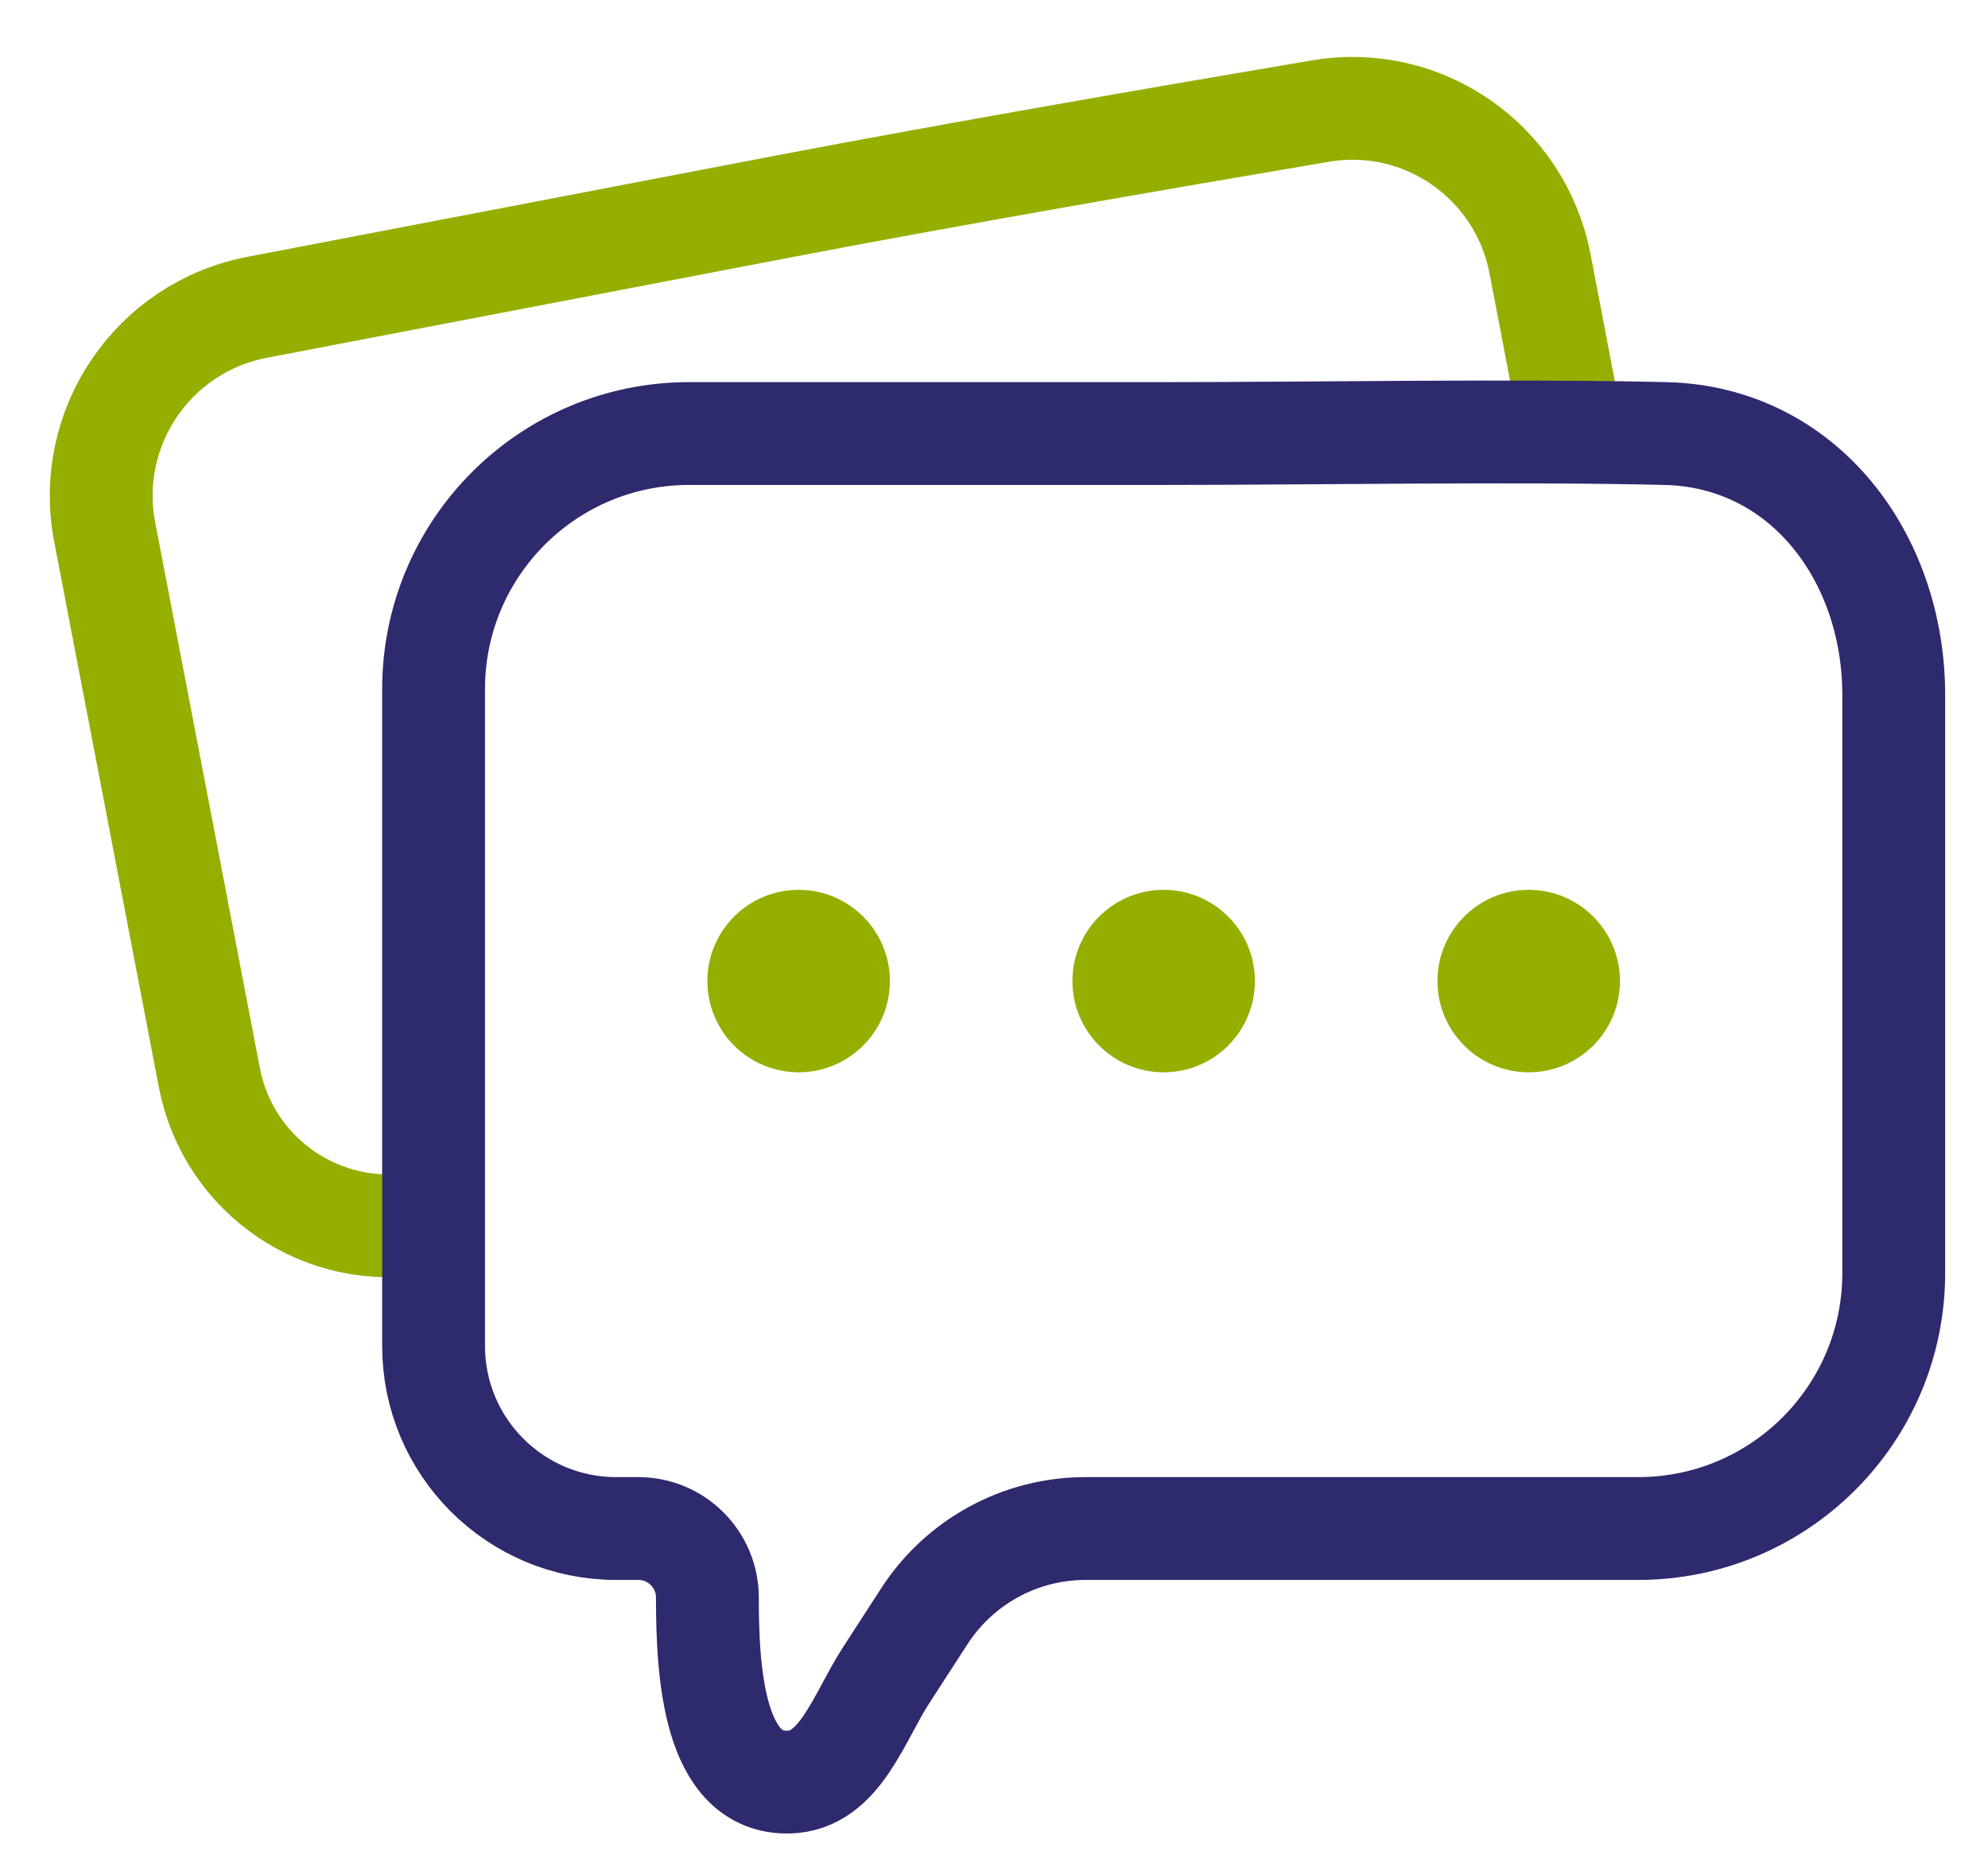
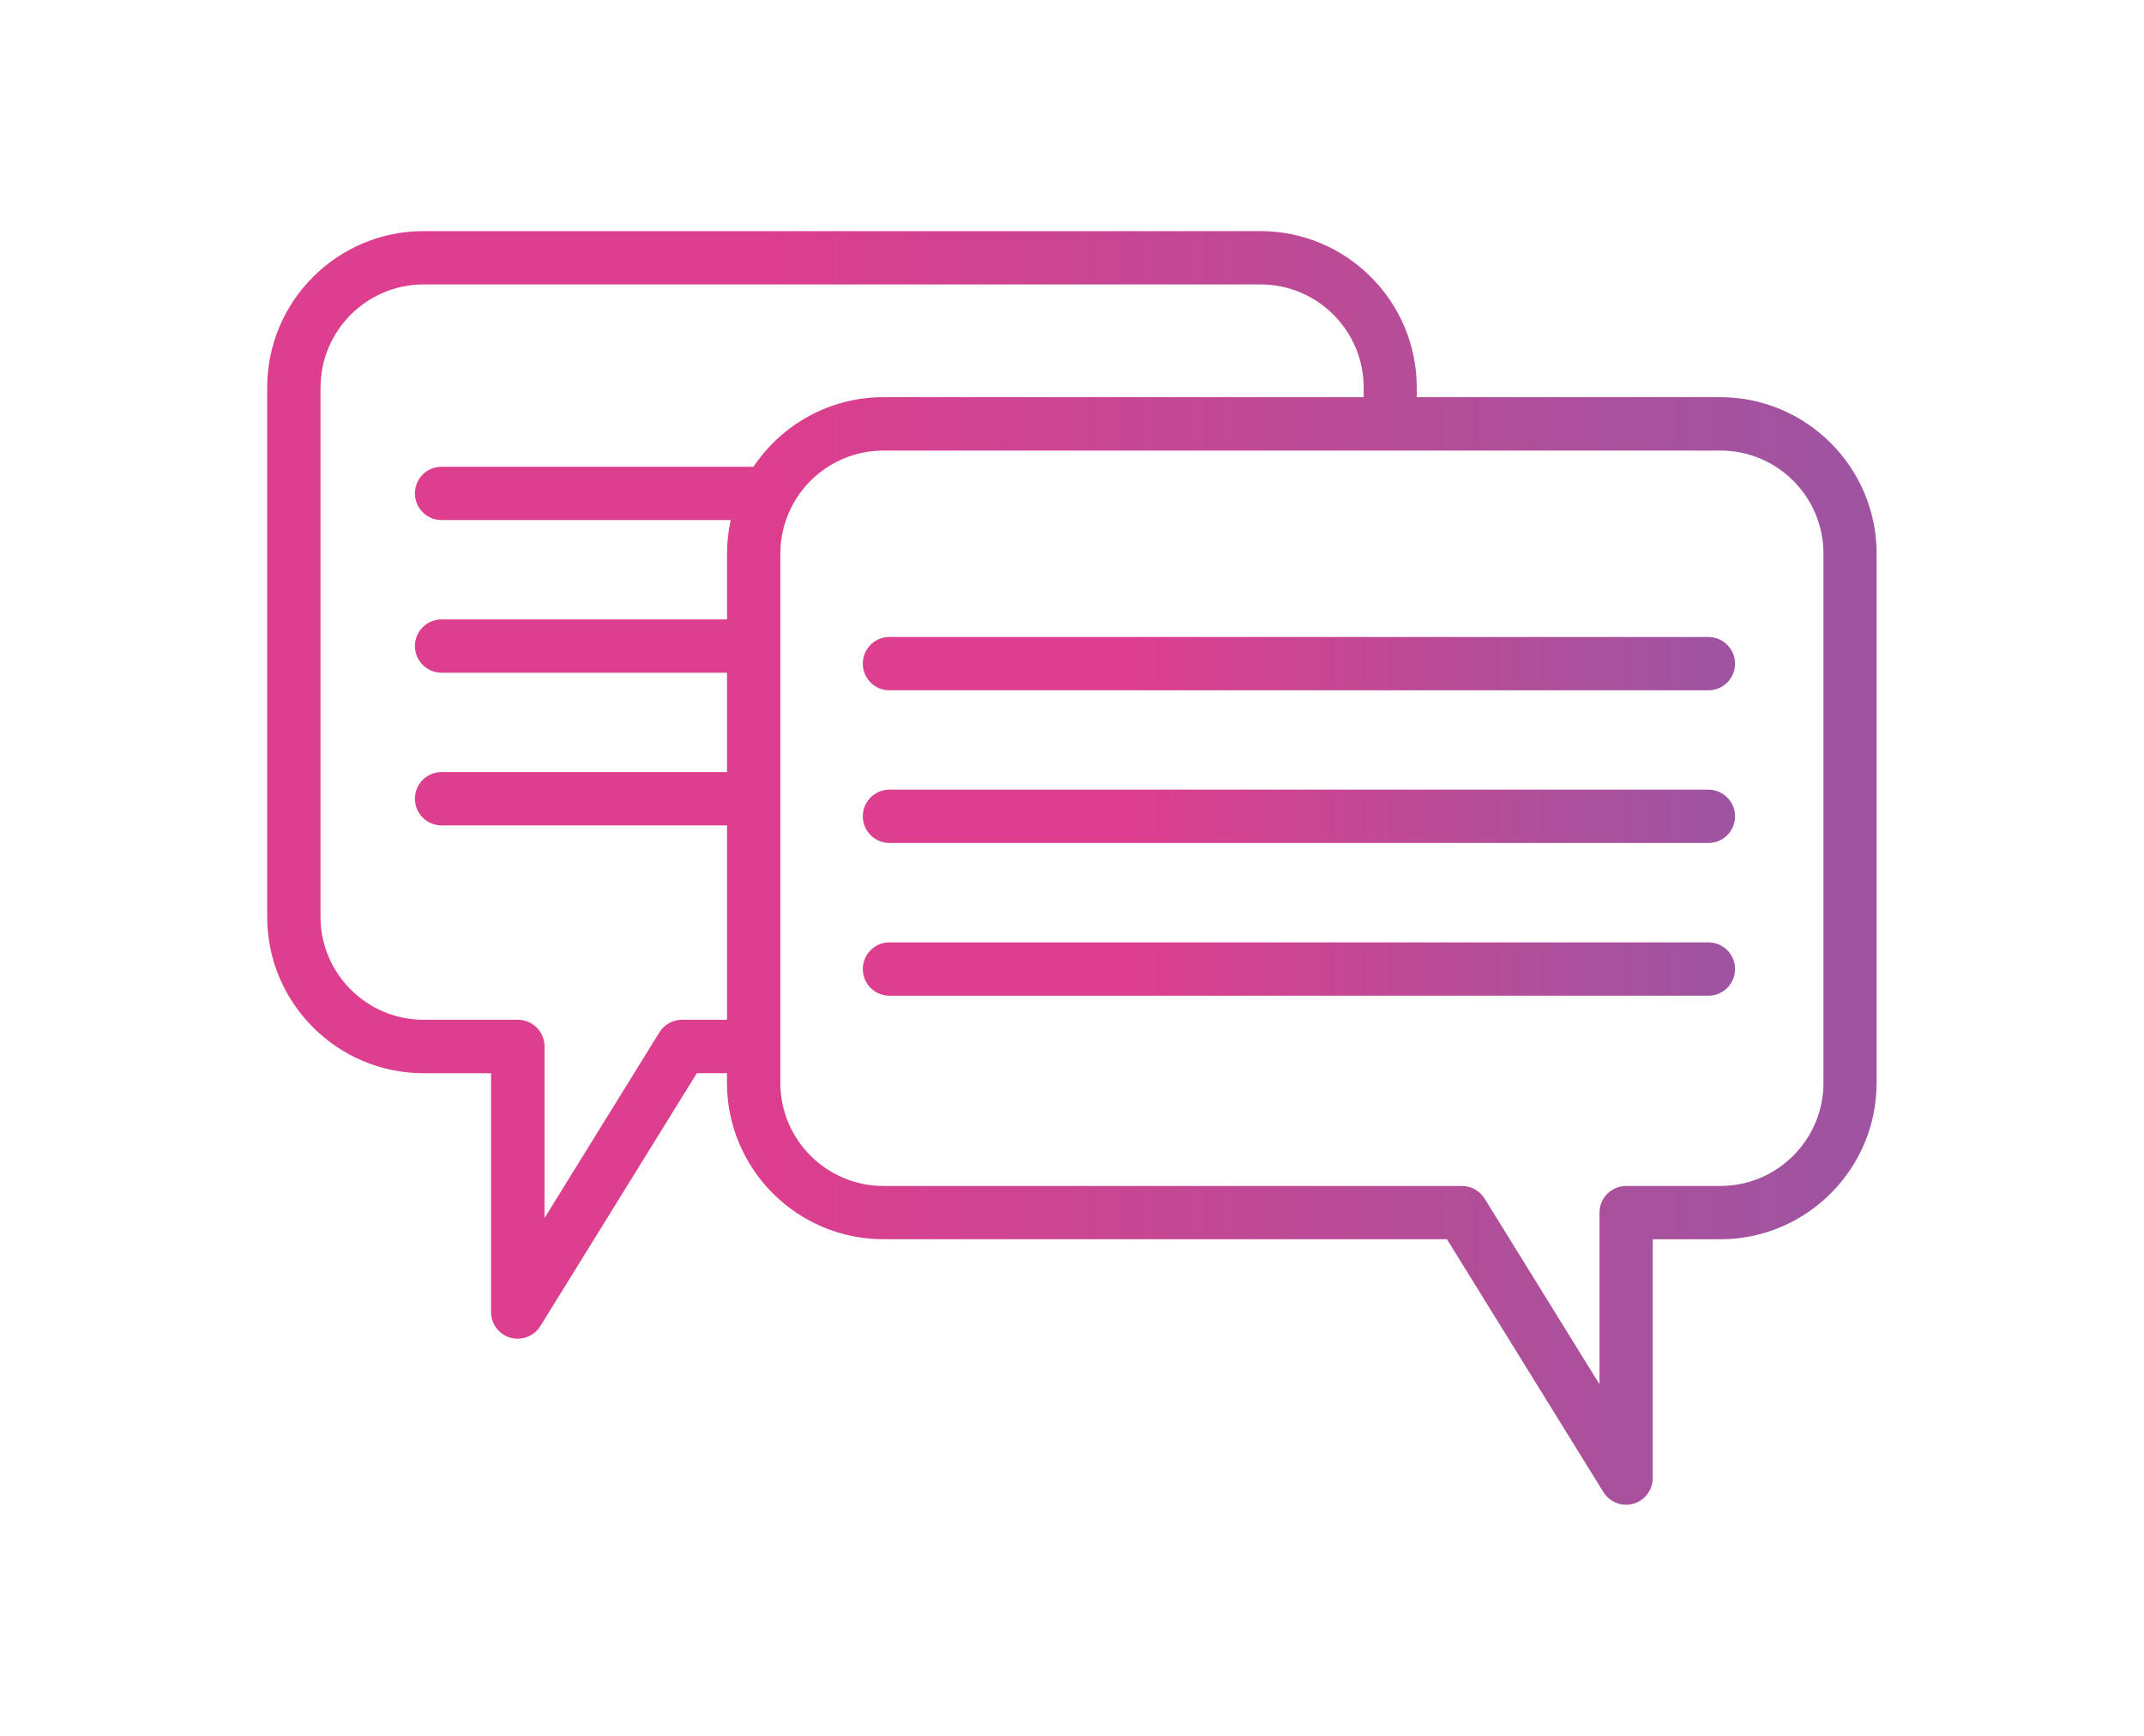
- <svg xmlns="http://www.w3.org/2000/svg" width="29" height="27" viewBox="0 0 29 27" fill="none">
-   <path d="M6.17 17.836V17.836C4.726 18.113 3.331 17.166 3.054 15.722L1.527 7.761C1.236 6.242 2.229 4.776 3.748 4.484C5.966 4.059 9.096 3.459 11.46 3.006C13.849 2.548 17.033 1.997 19.265 1.62C20.761 1.367 22.179 2.358 22.465 3.848C22.575 4.422 22.694 5.042 22.812 5.66" stroke="#96AE00" stroke-width="1.5" stroke-linecap="round" />
-   <path d="M6.325 10.052V19.637C6.325 21.108 7.517 22.3 8.988 22.3H9.311C9.868 22.3 10.319 22.751 10.319 23.308C10.319 24.406 10.412 26.03 11.509 25.999C12.253 25.979 12.52 25.069 12.925 24.443L13.485 23.578C14.001 22.781 14.886 22.3 15.835 22.3H23.898C25.956 22.3 27.625 20.631 27.625 18.573V10.141C27.625 8.128 26.31 6.373 24.297 6.325C22.129 6.273 19.106 6.325 16.975 6.325H10.052C7.994 6.325 6.325 7.994 6.325 10.052Z" stroke="#2D2A6E" stroke-width="1.5" stroke-linecap="round" />
-   <circle cx="11.65" cy="14.313" r="1.331" fill="#96AE00" />
-   <circle cx="16.975" cy="14.313" r="1.331" fill="#96AE00" />
-   <circle cx="22.3" cy="14.313" r="1.331" fill="#96AE00" />
+ <svg xmlns="http://www.w3.org/2000/svg" version="1.1" id="Layer_1" x="0px" y="0px" viewBox="0 0 297.64 240.94" style="enable-background:new 0 0 297.64 240.94;" xml:space="preserve">
+   <style type="text/css">
+ 	.st0{fill:url(#SVGID_1_);}
+ 	.st1{fill:url(#SVGID_00000145738695902056544510000015908374379179856009_);}
+ 	.st2{fill:url(#SVGID_00000042720593089094851310000001088522689598943898_);}
+ 	.st3{fill:url(#SVGID_00000181080976165561930300000016773721735619783079_);}
+ </style>
+   <g>
+     <linearGradient id="SVGID_1_" gradientUnits="userSpaceOnUse" x1="37.091" y1="120.472" x2="260.546" y2="120.472">
+       <stop offset="0.311" style="stop-color:#DD3E8D" />
+       <stop offset="0.771" style="stop-color:#B04F9A" />
+       <stop offset="0.992" style="stop-color:#9E54A1" />
+     </linearGradient>
+     <path class="st0" d="M58.8,148.97h9.37v33.15c0,1.66,1.1,3.11,2.69,3.56c0.34,0.1,0.68,0.14,1.01,0.14c1.26,0,2.46-0.64,3.15-1.76   l21.72-35.1h4.18v1.34c0,11.97,9.74,21.71,21.71,21.71h78.24l21.72,35.1c0.69,1.11,1.89,1.76,3.15,1.76c0.34,0,0.68-0.05,1.01-0.14   c1.59-0.45,2.69-1.91,2.69-3.56v-33.15h9.37c11.97,0,21.71-9.74,21.71-21.71V76.84c0-11.97-9.74-21.71-21.71-21.71h-42.13v-1.34   c0-11.97-9.74-21.71-21.71-21.71H58.8c-11.97,0-21.71,9.74-21.71,21.71v73.47C37.09,139.23,46.83,148.97,58.8,148.97z    M253.14,76.84v73.47c0,7.89-6.42,14.31-14.31,14.31h-13.08c-2.05,0-3.7,1.66-3.7,3.7v23.83l-15.95-25.78   c-0.68-1.09-1.87-1.75-3.15-1.75h-80.31c-7.89,0-14.31-6.42-14.31-14.31v-4.97c0-0.02,0-0.04,0-0.07c0-0.02,0-0.04,0-0.07V76.84   c0-2.32,0.56-4.52,1.55-6.46c0.08-0.13,0.15-0.26,0.21-0.4c2.43-4.43,7.15-7.44,12.55-7.44h116.19   C246.72,62.53,253.14,68.95,253.14,76.84z M44.5,53.79c0-7.89,6.42-14.31,14.31-14.31h116.19c7.89,0,14.31,6.42,14.31,14.31v1.34   h-66.66c-7.52,0-14.15,3.84-18.05,9.66H61.3c-2.05,0-3.7,1.66-3.7,3.7s1.66,3.7,3.7,3.7h40.14c-0.33,1.5-0.51,3.05-0.51,4.65v9.14   H61.3c-2.05,0-3.7,1.66-3.7,3.7s1.66,3.7,3.7,3.7h39.63v13.79H61.3c-2.05,0-3.7,1.66-3.7,3.7c0,2.05,1.66,3.7,3.7,3.7h39.63v26.98   h-6.24c-1.28,0-2.47,0.66-3.15,1.75l-15.95,25.78v-23.83c0-2.05-1.66-3.7-3.7-3.7H58.8c-7.89,0-14.31-6.42-14.31-14.31V53.79z" />
+     <linearGradient id="SVGID_00000124862829169262522290000012360739189752322491_" gradientUnits="userSpaceOnUse" x1="119.778" y1="92.118" x2="240.871" y2="92.118">
+       <stop offset="0.311" style="stop-color:#DD3E8D" />
+       <stop offset="0.771" style="stop-color:#B04F9A" />
+       <stop offset="0.992" style="stop-color:#9E54A1" />
+     </linearGradient>
+     <path style="fill:url(#SVGID_00000124862829169262522290000012360739189752322491_);" d="M119.78,92.12c0,2.05,1.66,3.7,3.7,3.7   h113.69c2.05,0,3.7-1.66,3.7-3.7s-1.66-3.7-3.7-3.7H123.48C121.44,88.41,119.78,90.07,119.78,92.12z" />
+     <linearGradient id="SVGID_00000034080478920850323770000003197772755546022068_" gradientUnits="userSpaceOnUse" x1="119.778" y1="113.314" x2="240.871" y2="113.314">
+       <stop offset="0.311" style="stop-color:#DD3E8D" />
+       <stop offset="0.771" style="stop-color:#B04F9A" />
+       <stop offset="0.992" style="stop-color:#9E54A1" />
+     </linearGradient>
+     <path style="fill:url(#SVGID_00000034080478920850323770000003197772755546022068_);" d="M237.17,109.61H123.48   c-2.05,0-3.7,1.66-3.7,3.7s1.66,3.7,3.7,3.7h113.69c2.05,0,3.7-1.66,3.7-3.7S239.21,109.61,237.17,109.61z" />
+     <linearGradient id="SVGID_00000151524135217783151990000005660780646906355881_" gradientUnits="userSpaceOnUse" x1="119.778" y1="134.51" x2="240.871" y2="134.51">
+       <stop offset="0.311" style="stop-color:#DD3E8D" />
+       <stop offset="0.771" style="stop-color:#B04F9A" />
+       <stop offset="0.992" style="stop-color:#9E54A1" />
+     </linearGradient>
+     <path style="fill:url(#SVGID_00000151524135217783151990000005660780646906355881_);" d="M237.17,130.81H123.48   c-2.05,0-3.7,1.66-3.7,3.7c0,2.05,1.66,3.7,3.7,3.7h113.69c2.05,0,3.7-1.66,3.7-3.7C240.87,132.46,239.21,130.81,237.17,130.81z" />
+   </g>
</svg>
